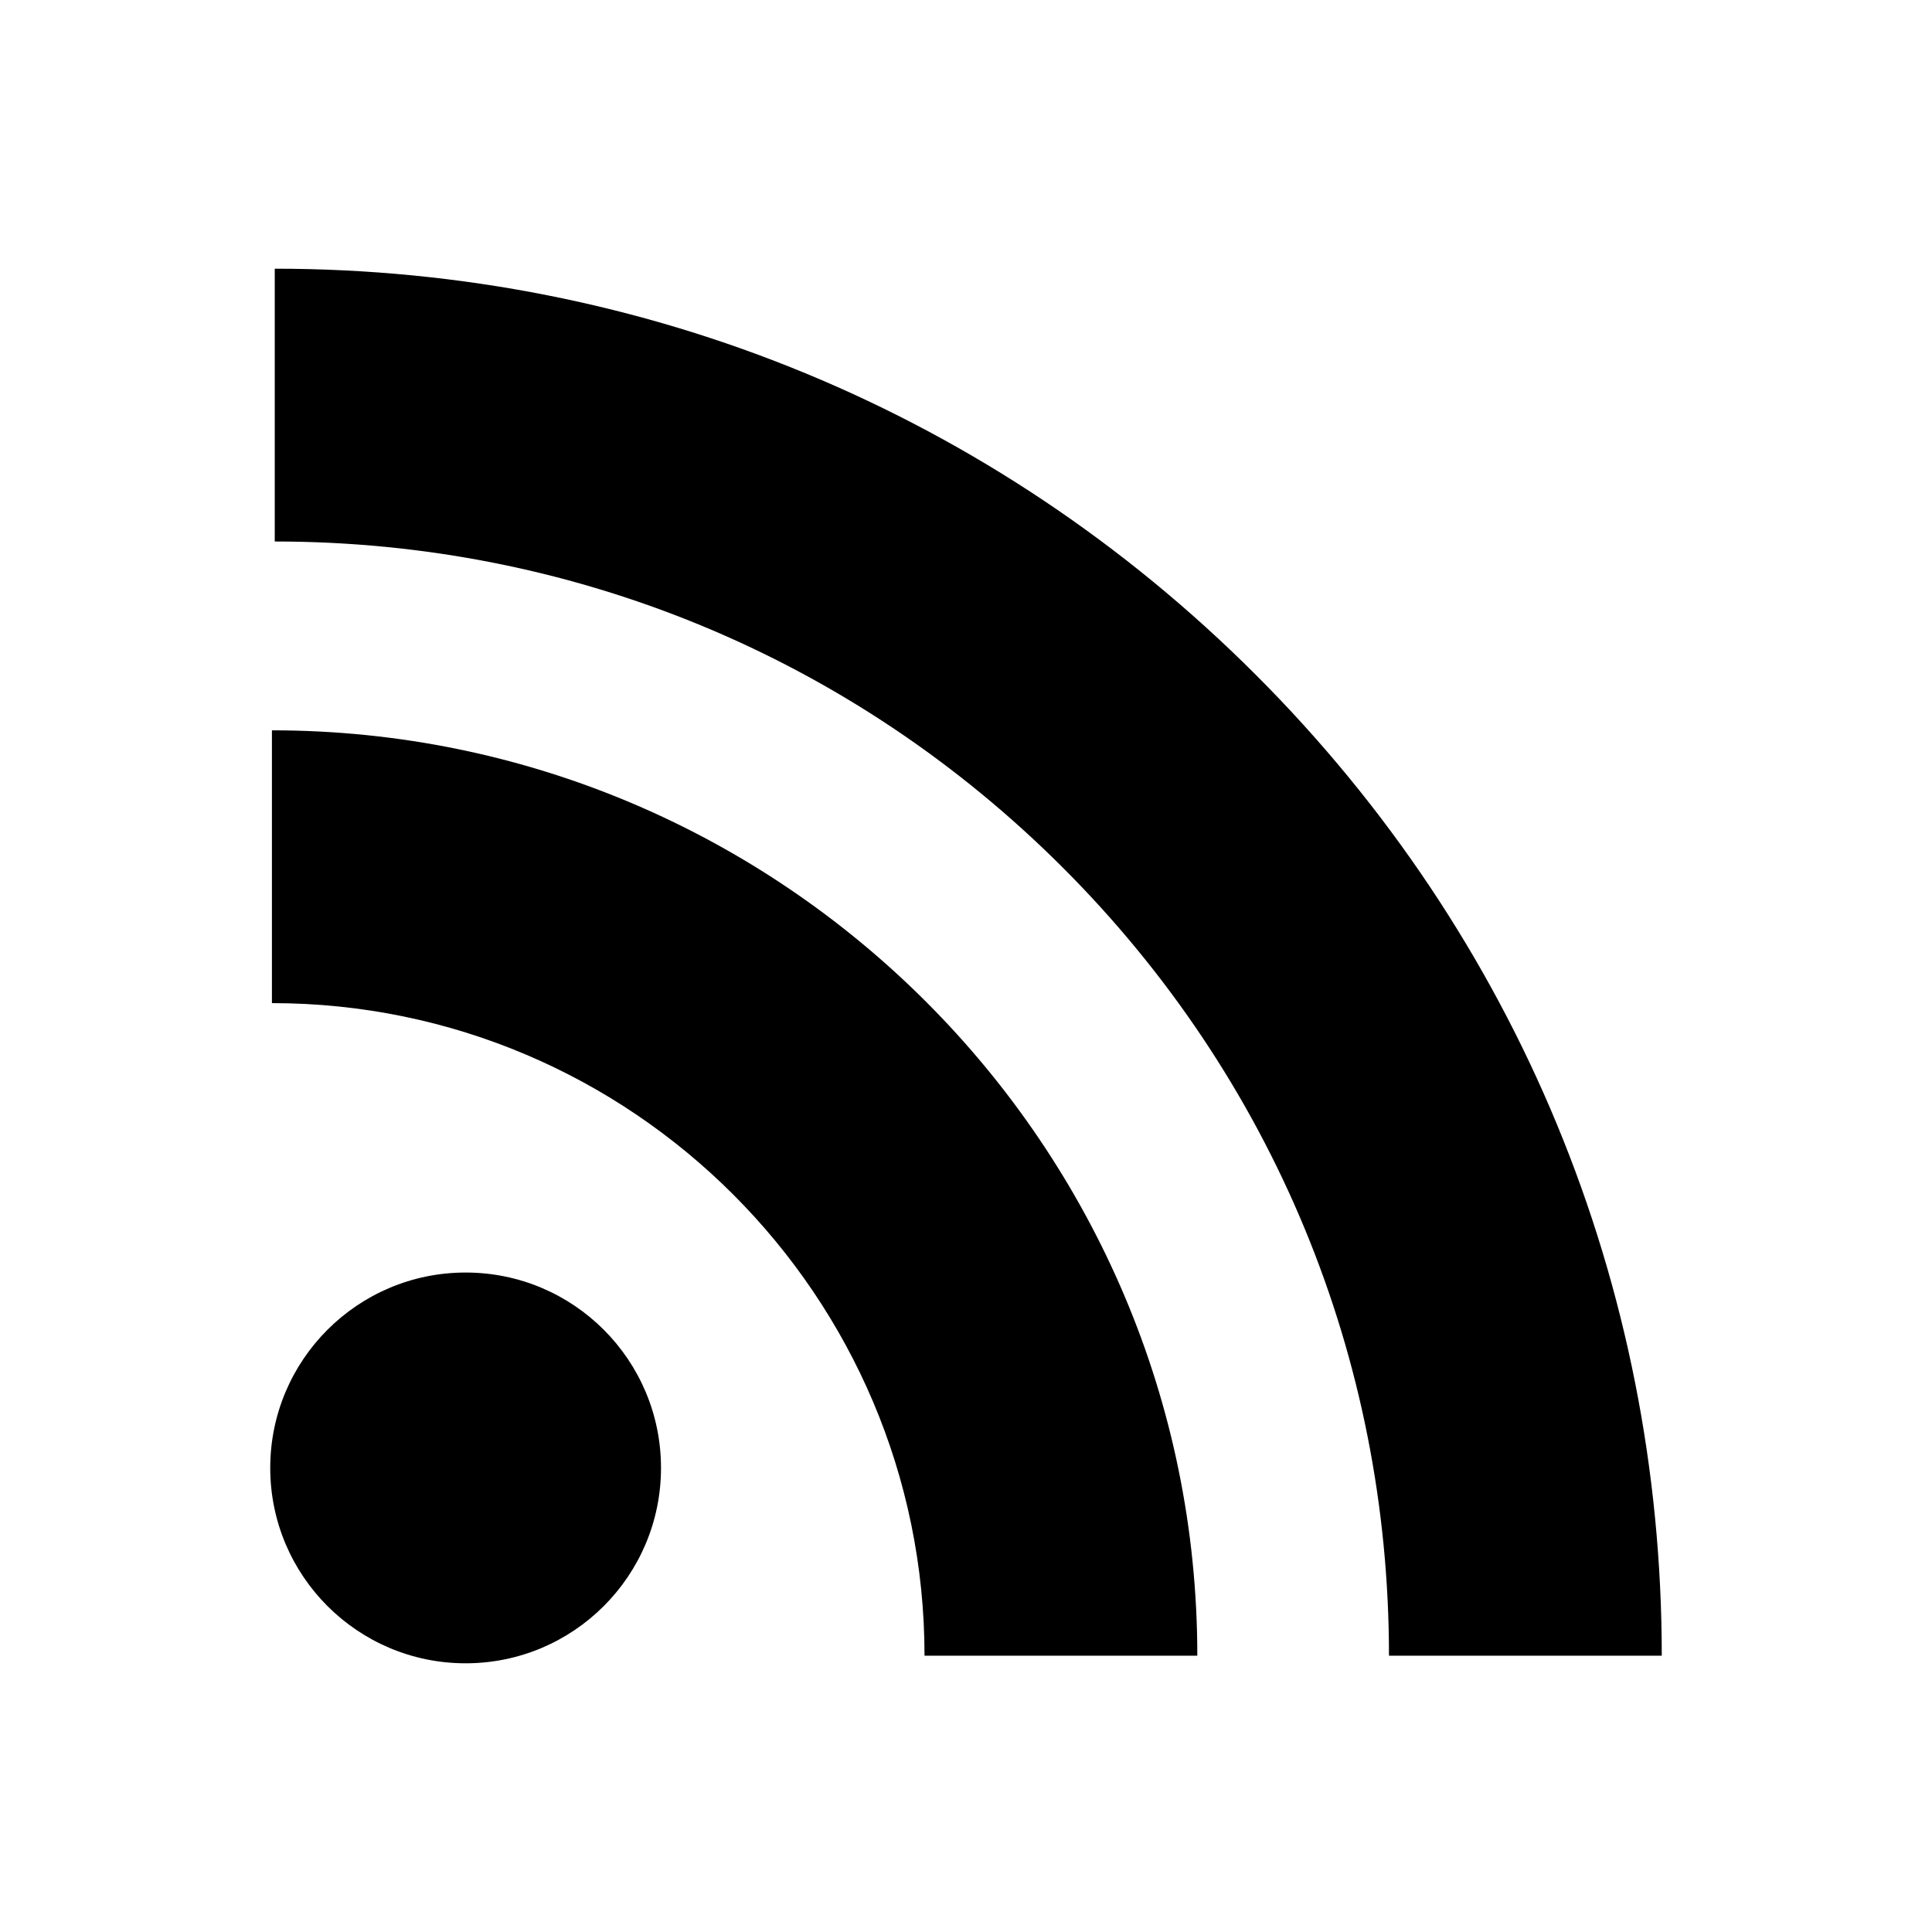
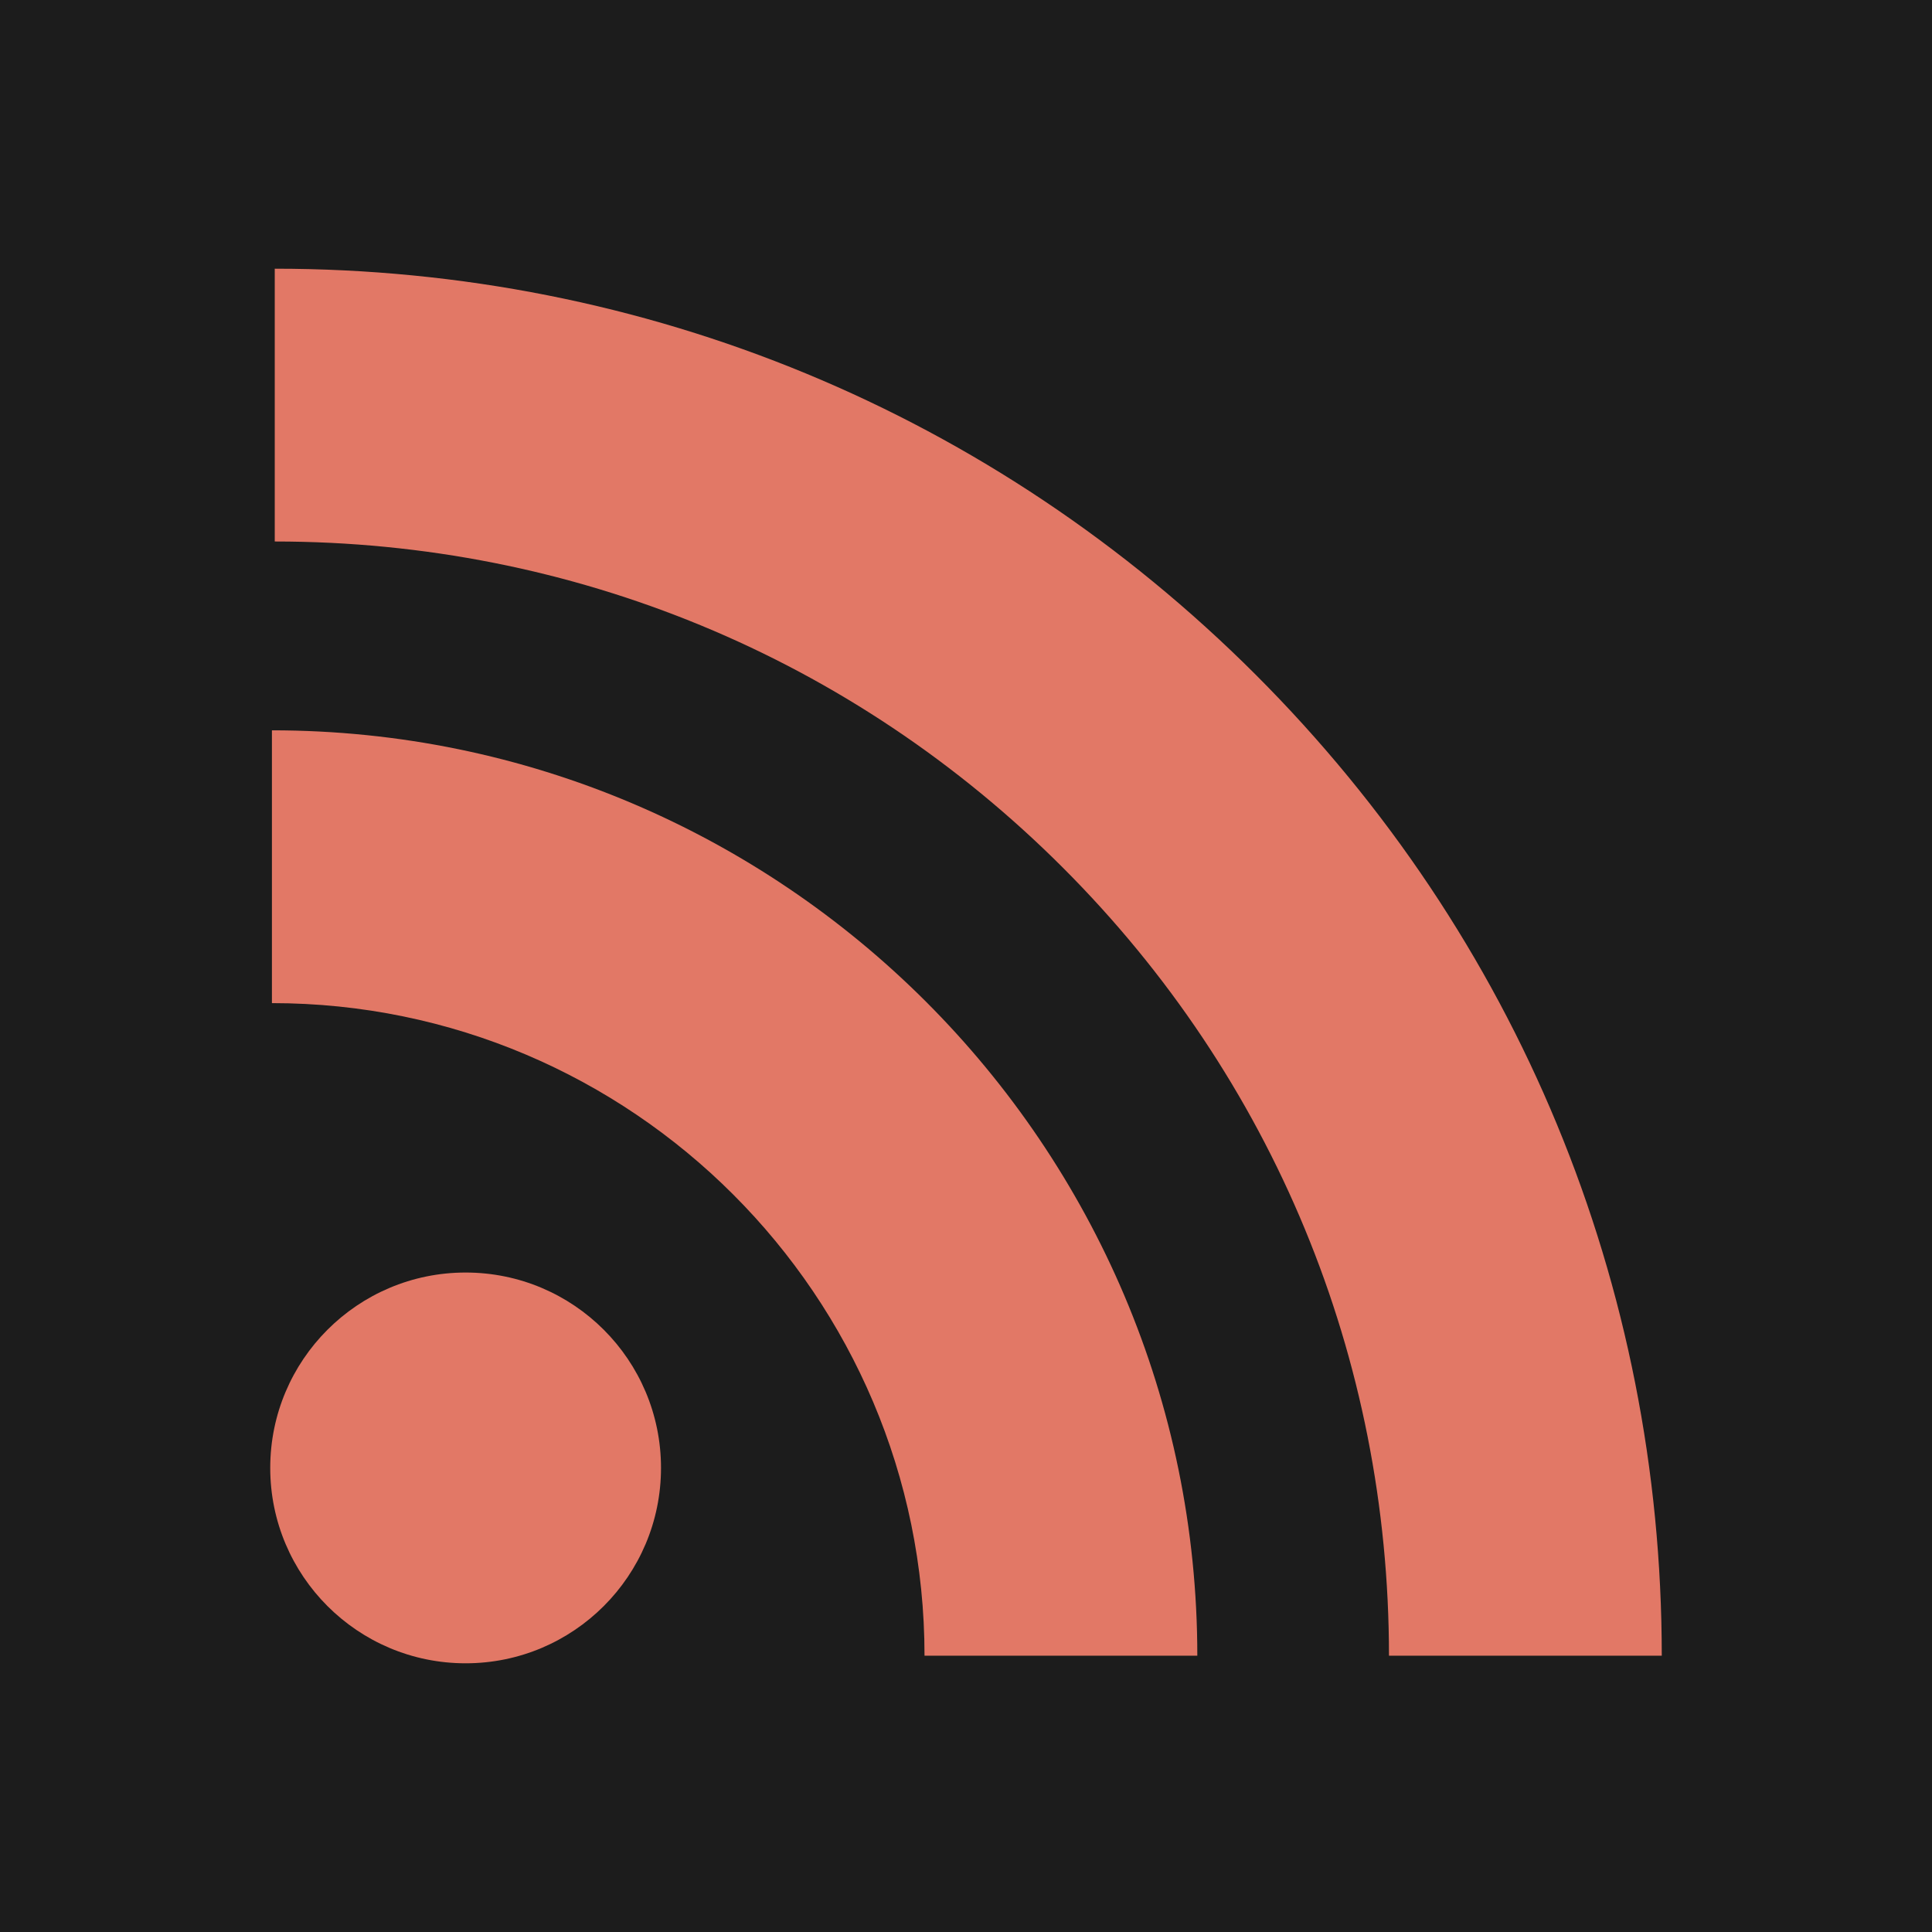
<svg xmlns="http://www.w3.org/2000/svg" version="1.1" id="Capa_1" viewBox="0 0 455.731 455.731" xml:space="preserve" width="800px" height="800px" fill="#000000">
  <g id="SVGRepo_bgCarrier" stroke-width="0" />
  <g id="SVGRepo_tracerCarrier" stroke-linecap="round" stroke-linejoin="round" />
  <g id="SVGRepo_iconCarrier">
    <g>
-       <rect x="0" y="0" style="fill:#FFFFFF;" width="455.731" height="455.731" />
+       <rect x="0" y="0" style="fill:#1C1C1C;" width="455.731" height="455.731" />
      <g>
-         <path style="fill:#E27866FFF;" d="M296.208,159.16C234.445,97.397,152.266,63.382,64.81,63.382v64.348 c70.268,0,136.288,27.321,185.898,76.931c49.609,49.61,76.931,115.63,76.931,185.898h64.348 C391.986,303.103,357.971,220.923,296.208,159.16z" />
-         <path style="fill:#E27866FFF;" d="M64.143,172.273v64.348c84.881,0,153.938,69.056,153.938,153.939h64.348 C282.429,270.196,184.507,172.273,64.143,172.273z" />
-         <circle style="fill:#E27866FFF;" cx="109.833" cy="346.26" r="46.088" />
+         <path style="fill:#e27866;" d="M296.208,159.16C234.445,97.397,152.266,63.382,64.81,63.382v64.348 c70.268,0,136.288,27.321,185.898,76.931c49.609,49.61,76.931,115.63,76.931,185.898h64.348 C391.986,303.103,357.971,220.923,296.208,159.16z" />
+         <path style="fill:#e27866;" d="M64.143,172.273v64.348c84.881,0,153.938,69.056,153.938,153.939h64.348 C282.429,270.196,184.507,172.273,64.143,172.273z" />
+         <circle style="fill:#e27866;" cx="109.833" cy="346.26" r="46.088" />
      </g>
    </g>
  </g>
</svg>
